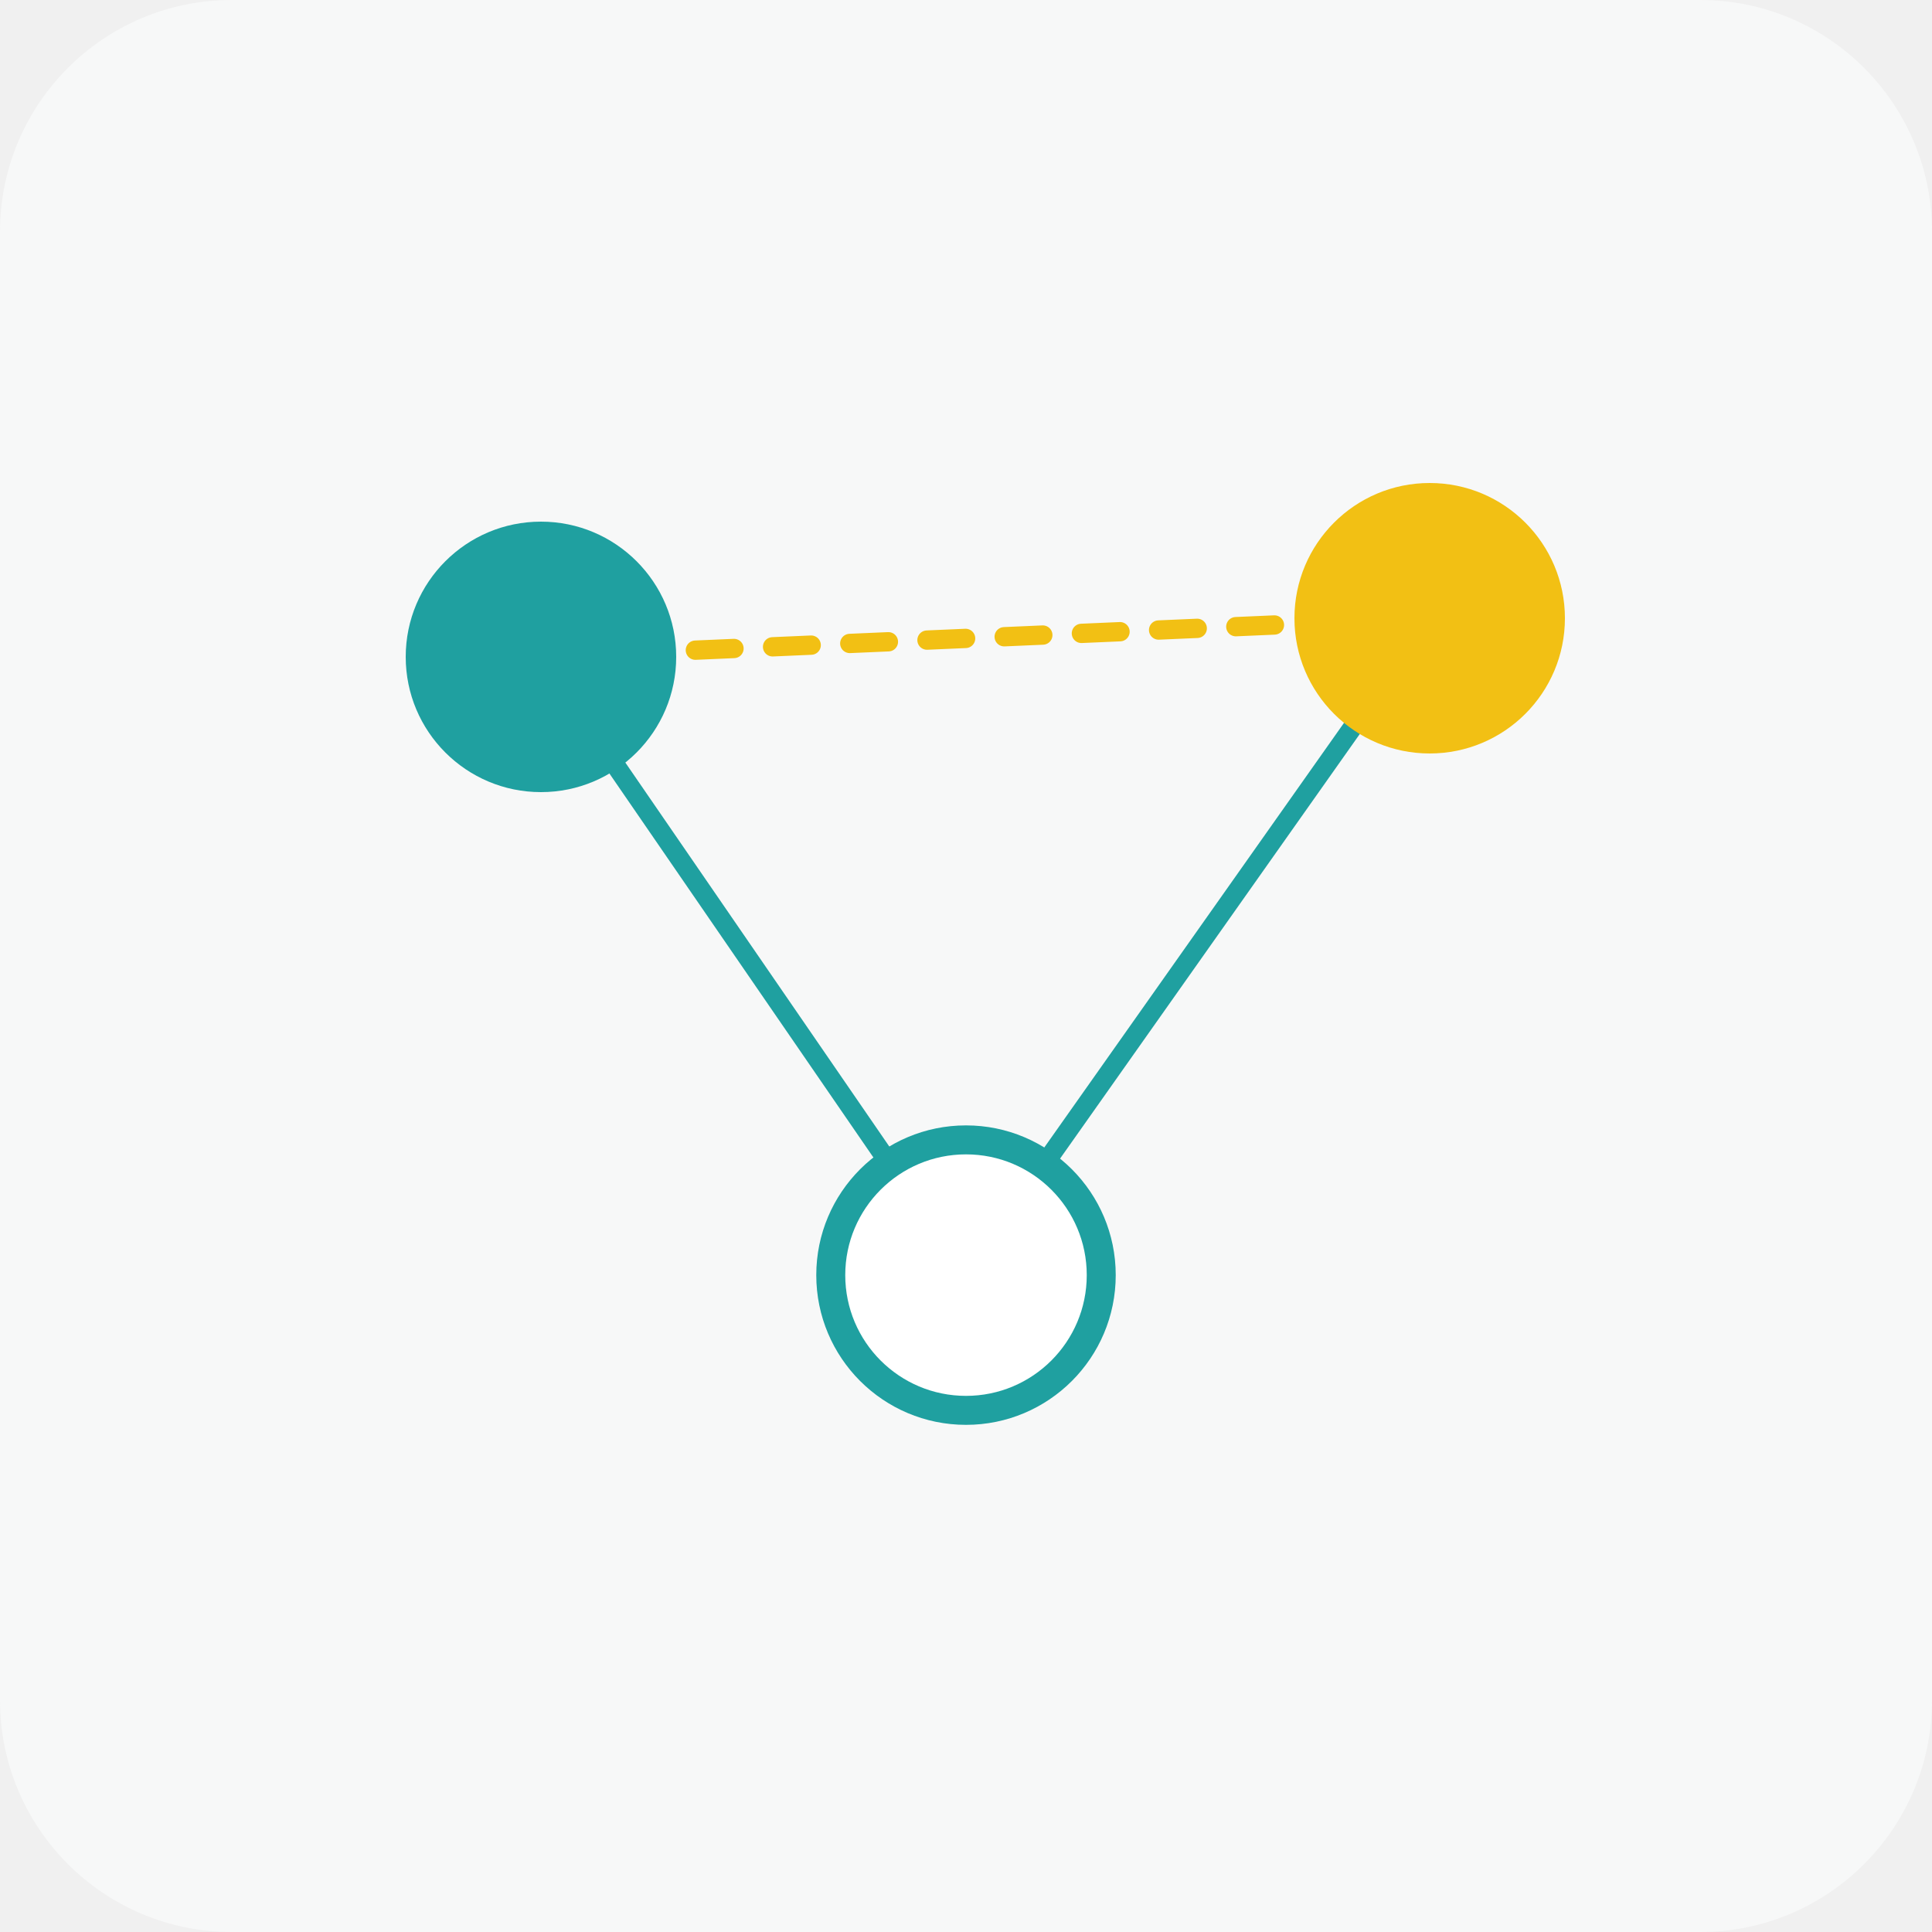
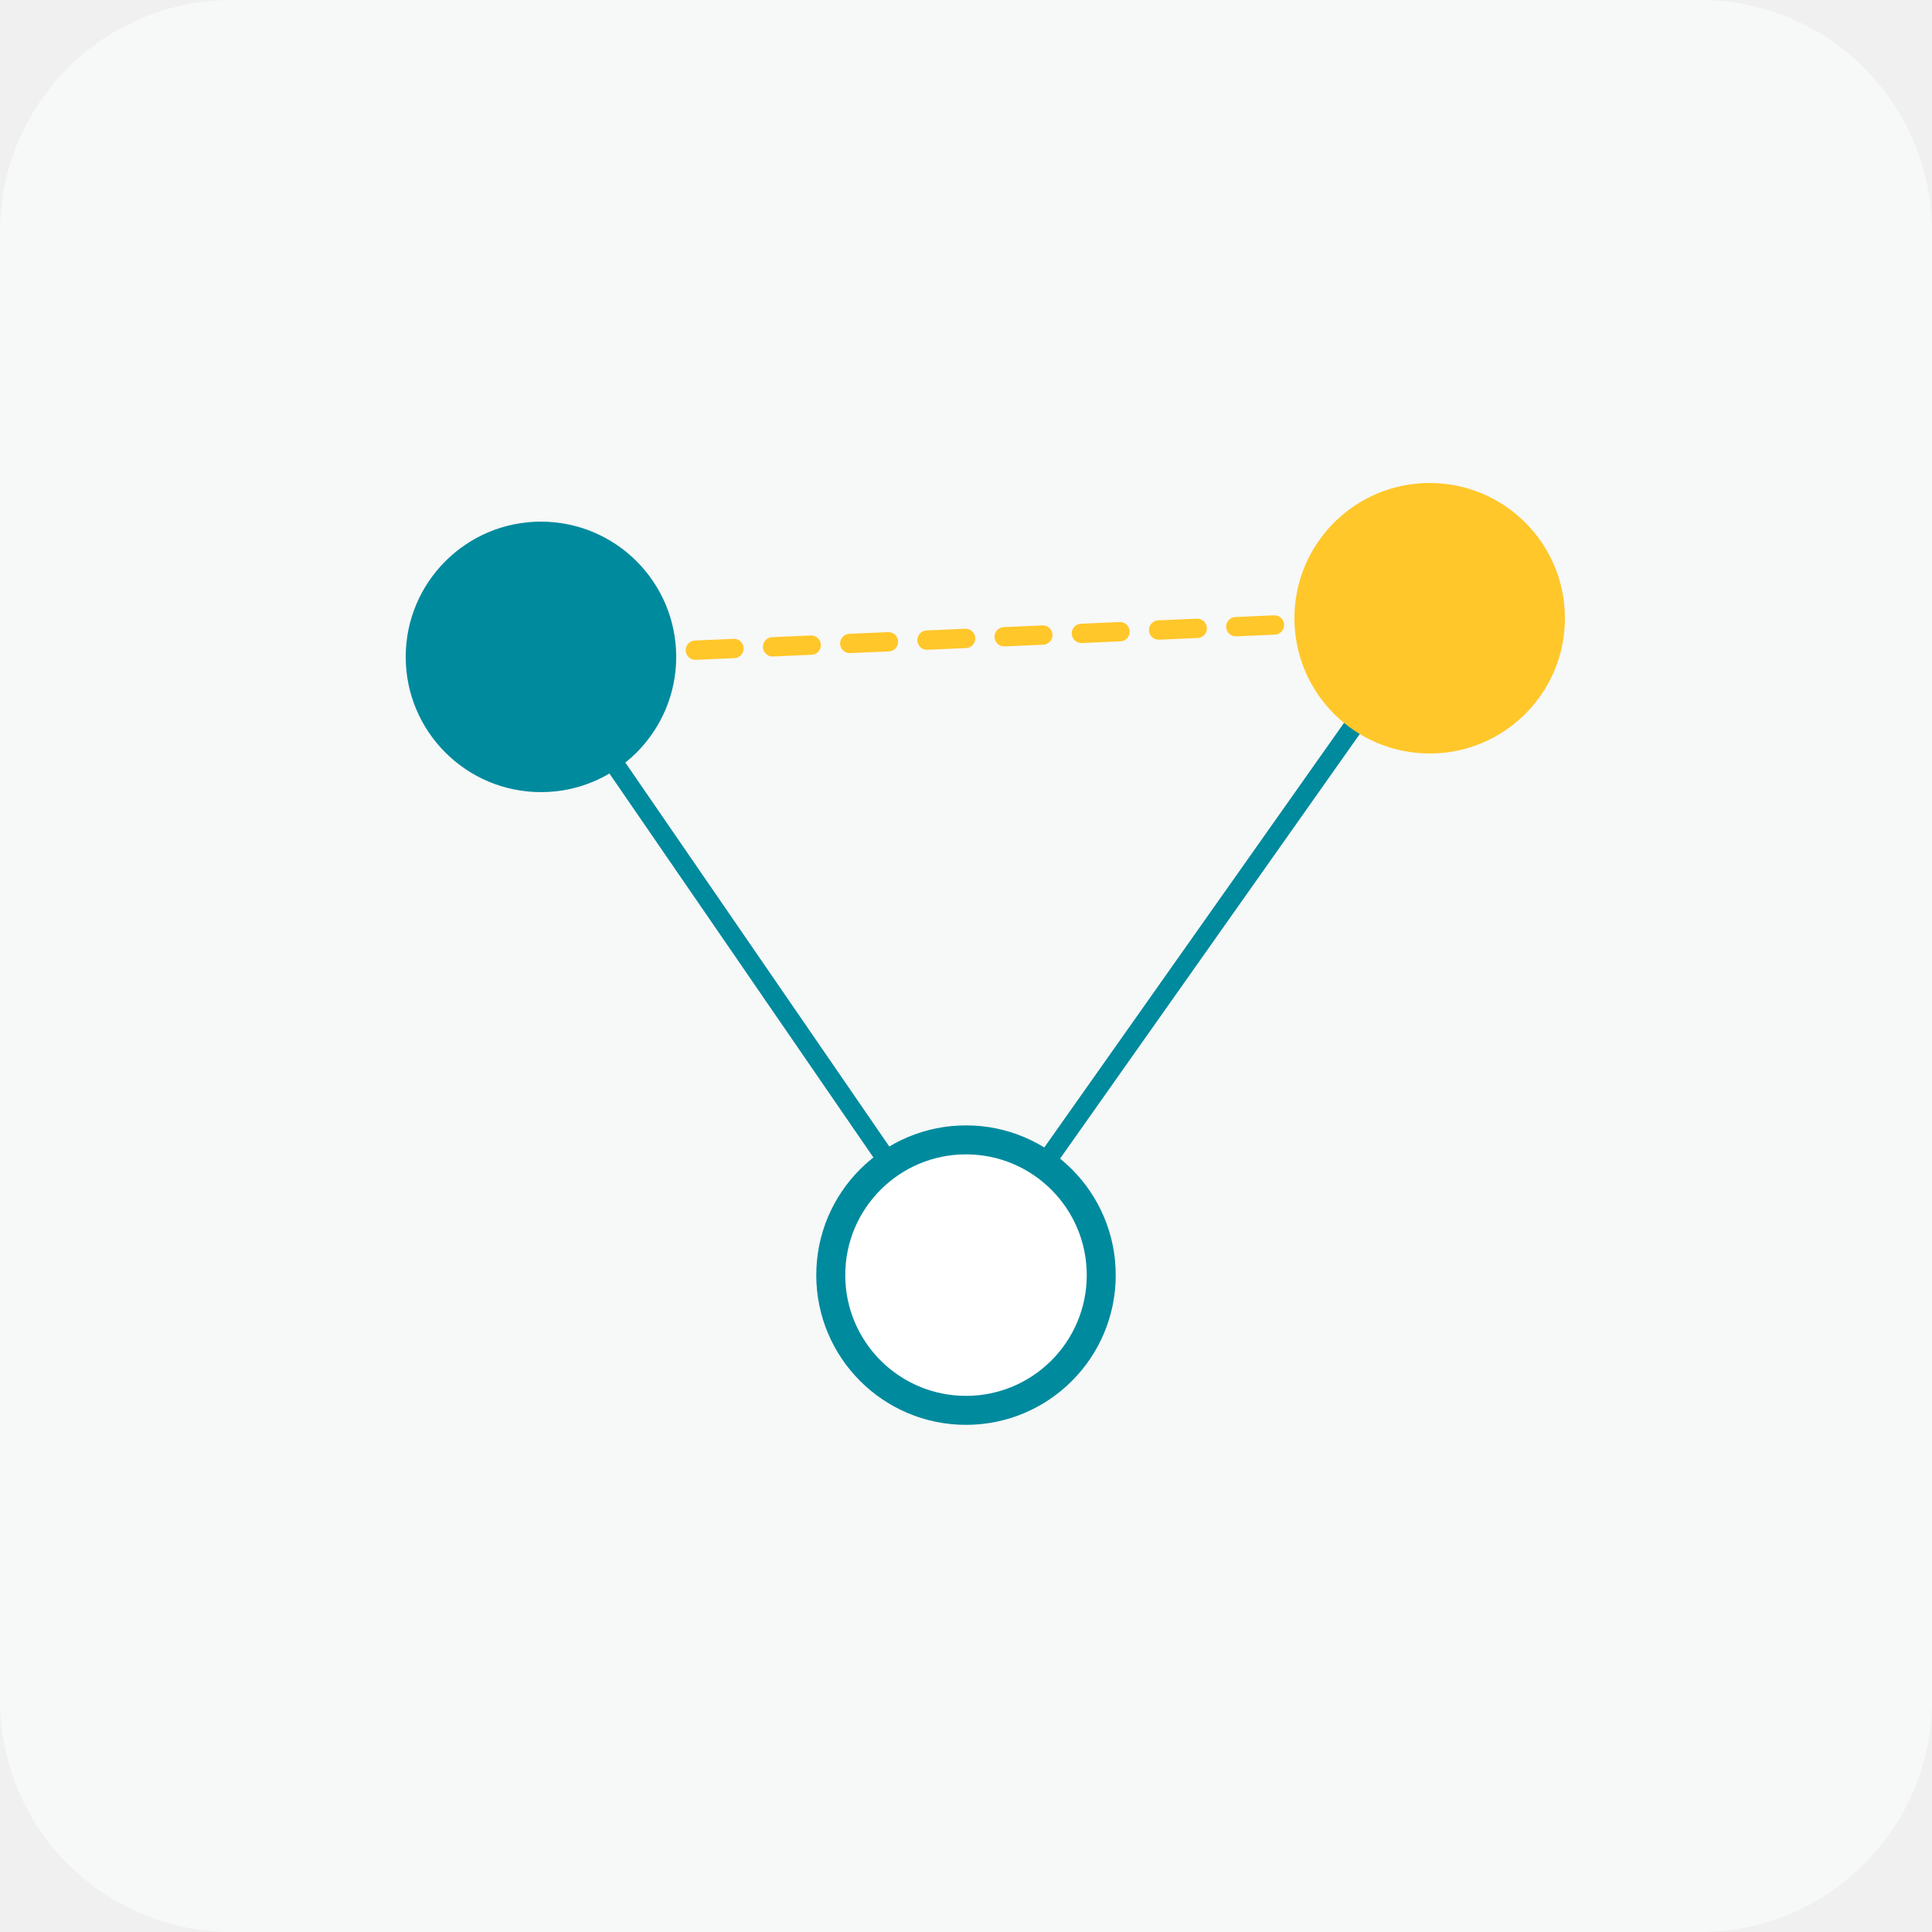
<svg xmlns="http://www.w3.org/2000/svg" viewBox="0 0 200 200" role="img">
  <rect width="200" height="200" rx="24" fill="#F7F8F8" />
-   <line x1="56" y1="68" x2="100" y2="132" stroke="#1FA0A0" stroke-width="2" stroke-linecap="round" />
-   <line x1="100" y1="132" x2="148" y2="64" stroke="#1FA0A0" stroke-width="2" stroke-linecap="round" />
-   <line x1="56" y1="68" x2="148" y2="64" stroke="#F2C014" stroke-width="2" stroke-linecap="round" stroke-dasharray="4 4" />
-   <circle cx="56" cy="68" r="14" fill="#1FA0A0" />
-   <circle cx="148" cy="64" r="14" fill="#F2C014" />
-   <circle cx="100" cy="132" r="14" fill="#FFFFFF" stroke="#1FA0A0" stroke-width="3" />
+   <line x1="56" y1="68" x2="100" y2="132" stroke="#008A9E" stroke-width="2" stroke-linecap="round" />
+   <line x1="100" y1="132" x2="148" y2="64" stroke="#008A9E" stroke-width="2" stroke-linecap="round" />
+   <line x1="56" y1="68" x2="148" y2="64" stroke="#FFC729" stroke-width="2" stroke-linecap="round" stroke-dasharray="4 4" />
+   <circle cx="56" cy="68" r="14" fill="#008A9E" />
+   <circle cx="148" cy="64" r="14" fill="#FFC729" />
+   <circle cx="100" cy="132" r="14" fill="#FFFFFF" stroke="#008A9E" stroke-width="3" />
</svg>
